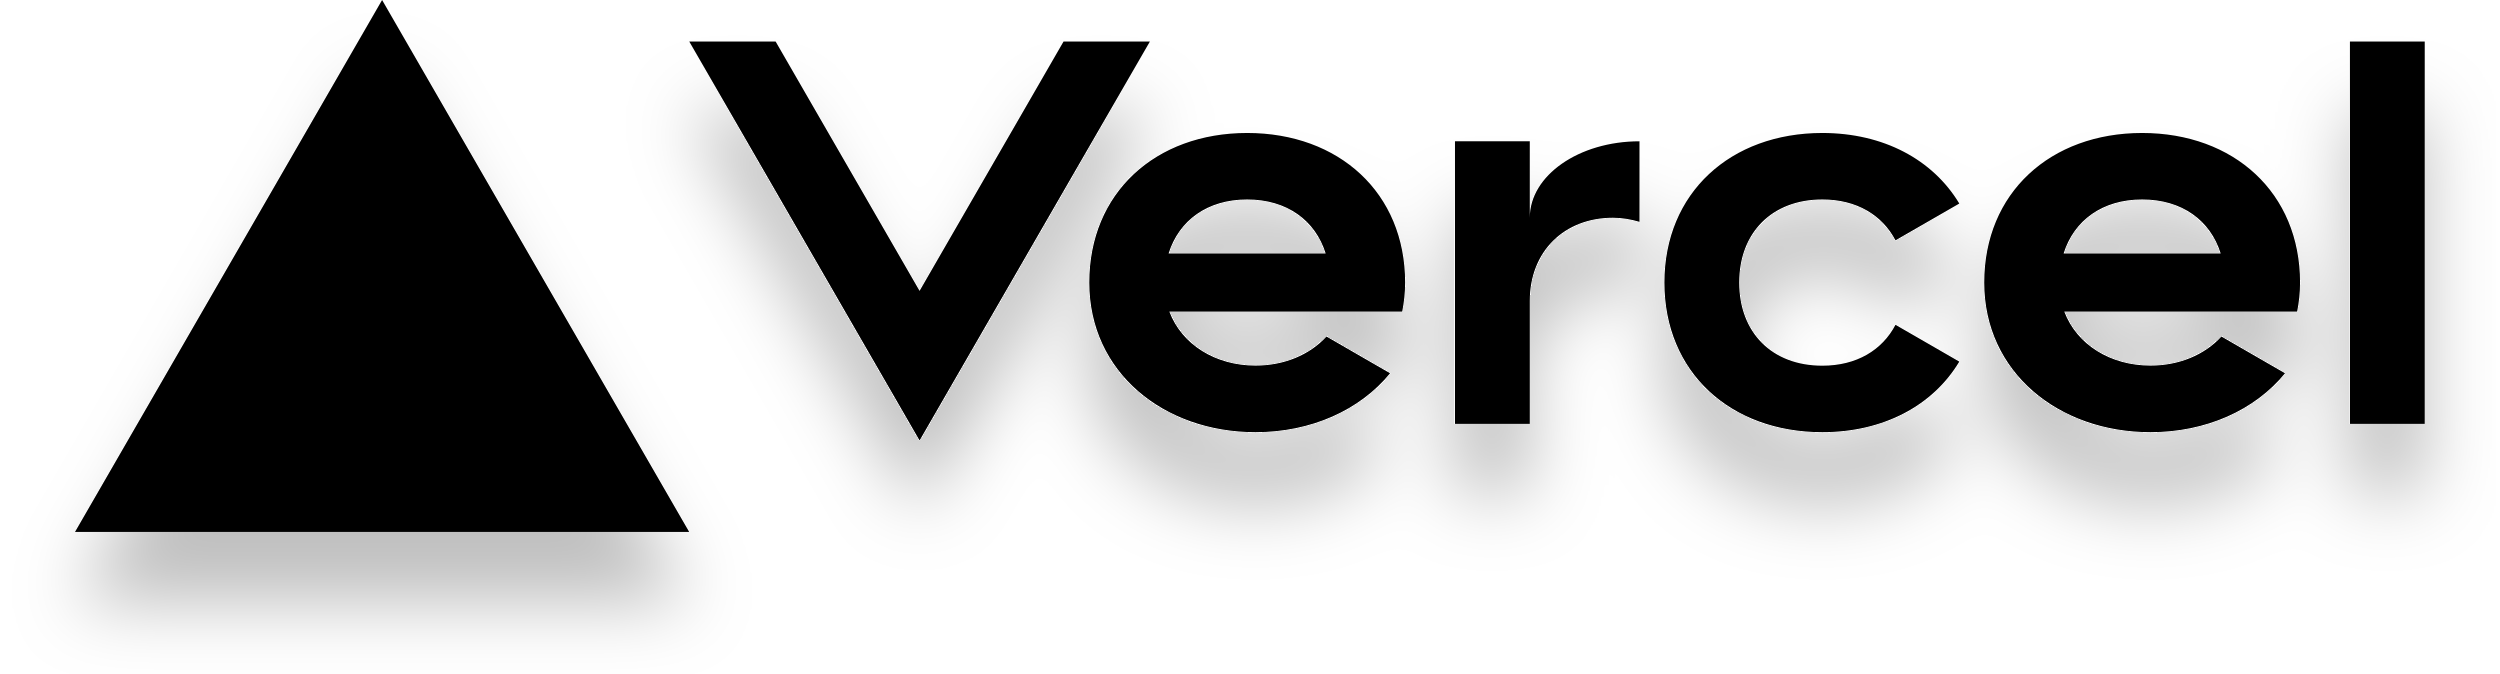
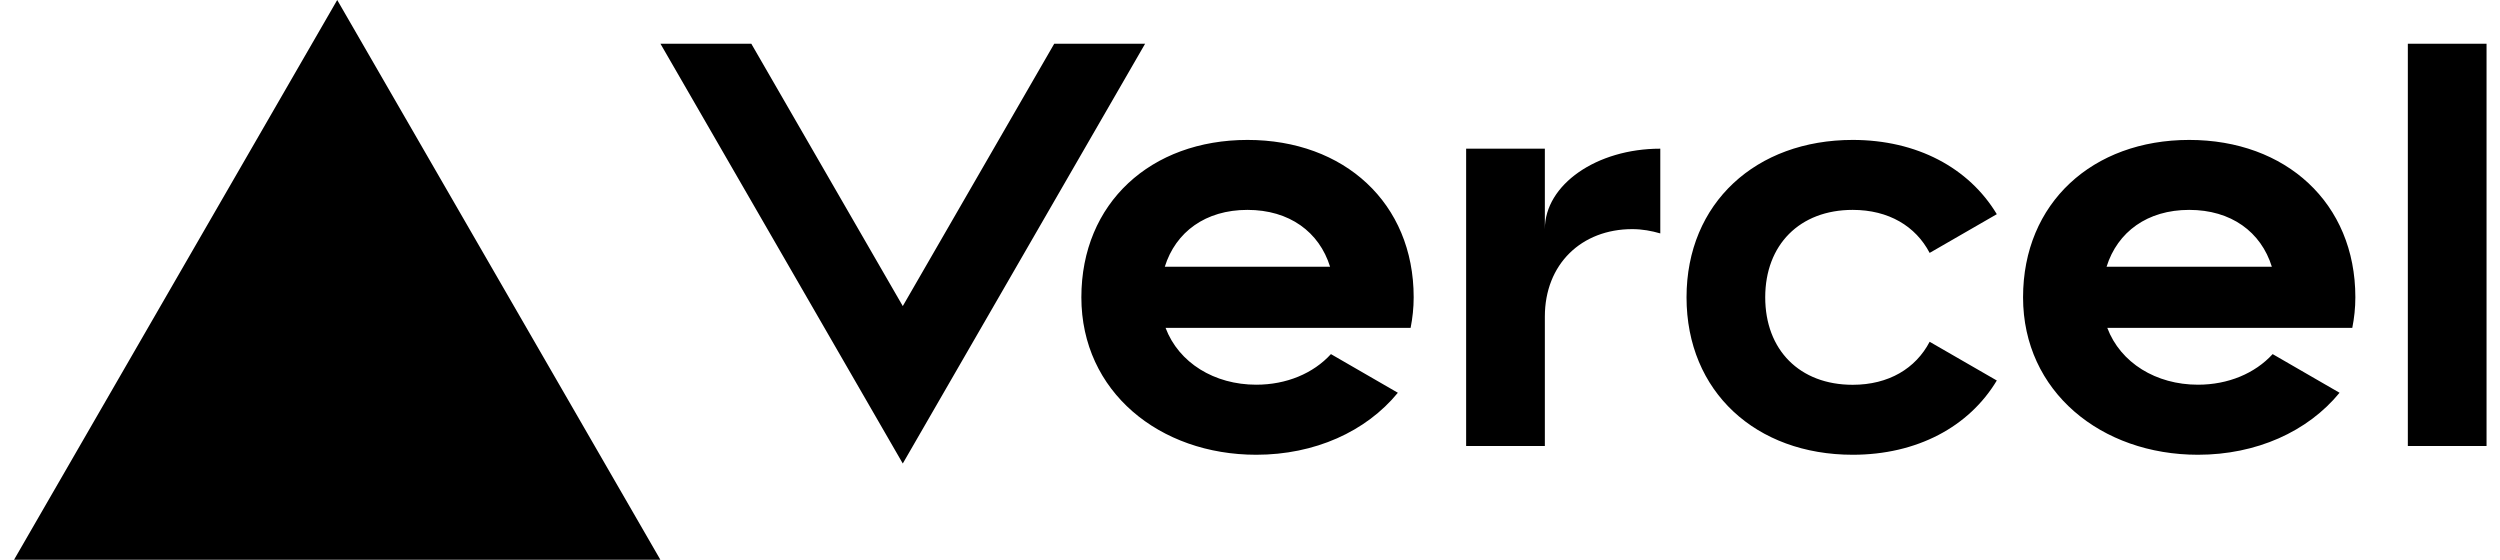
- <svg xmlns="http://www.w3.org/2000/svg" width="141" height="38" viewBox="0 0 141 38" fill="none">
-   <g filter="url(#filter0_d_164_7)">
-     <path d="M70.342 7.5C65.167 7.5 61.436 10.875 61.436 15.937C61.436 21 65.636 24.375 70.811 24.375C73.938 24.375 76.694 23.137 78.4 21.052L74.814 18.98C73.867 20.016 72.428 20.62 70.811 20.62C68.566 20.62 66.658 19.448 65.95 17.573H79.085C79.188 17.048 79.249 16.505 79.249 15.933C79.249 10.875 75.517 7.5 70.342 7.5ZM65.908 14.297C66.494 12.427 68.097 11.25 70.338 11.25C72.583 11.25 74.186 12.427 74.768 14.297H65.908ZM120.818 7.5C115.643 7.5 111.911 10.875 111.911 15.937C111.911 21 116.111 24.375 121.286 24.375C124.413 24.375 127.169 23.137 128.875 21.052L125.289 18.98C124.342 20.016 122.904 20.62 121.286 20.62C119.041 20.62 117.133 19.448 116.425 17.573H129.559C129.662 17.048 129.723 16.505 129.723 15.933C129.723 10.875 125.992 7.5 120.817 7.5M116.387 14.297C116.973 12.427 118.576 11.25 120.817 11.25C123.062 11.25 124.665 12.427 125.247 14.297H116.387ZM98.092 15.937C98.092 18.75 99.93 20.625 102.78 20.625C104.711 20.625 106.159 19.748 106.905 18.319L110.505 20.395C109.014 22.88 106.22 24.375 102.78 24.375C97.6 24.375 93.873 21 93.873 15.937C93.873 10.875 97.605 7.5 102.78 7.5C106.22 7.5 109.009 8.995 110.505 11.48L106.905 13.556C106.159 12.127 104.711 11.25 102.78 11.25C99.934 11.25 98.092 13.125 98.092 15.937ZM136.755 2.344V23.906H132.536V2.344H136.755ZM21.55 0L38.87 30H4.23L21.55 0ZM64.853 2.344L51.864 24.844L38.875 2.344H43.746L51.864 16.406L59.983 2.344H64.853ZM92.467 7.969V12.511C91.999 12.375 91.502 12.281 90.968 12.281C88.244 12.281 86.28 14.156 86.28 16.969V23.906H82.061V7.969H86.28V12.281C86.28 9.9 89.05 7.969 92.467 7.969Z" fill="black" />
-   </g>
-   <defs>
-     <filter id="filter0_d_164_7" x="0.23" y="0" width="140.525" height="38" filterUnits="userSpaceOnUse" color-interpolation-filters="sRGB">
-       <feFlood flood-opacity="0" result="BackgroundImageFix" />
-       <feColorMatrix in="SourceAlpha" type="matrix" values="0 0 0 0 0 0 0 0 0 0 0 0 0 0 0 0 0 0 127 0" result="hardAlpha" />
-       <feOffset dy="4" />
-       <feGaussianBlur stdDeviation="2" />
-       <feComposite in2="hardAlpha" operator="out" />
-       <feColorMatrix type="matrix" values="0 0 0 0 0 0 0 0 0 0 0 0 0 0 0 0 0 0 0.25 0" />
-       <feBlend mode="normal" in2="BackgroundImageFix" result="effect1_dropShadow_164_7" />
-       <feBlend mode="normal" in="SourceGraphic" in2="effect1_dropShadow_164_7" result="shape" />
-     </filter>
-   </defs>
+ <svg xmlns="http://www.w3.org/2000/svg" width="134" height="30" viewBox="0 0 134 30" fill="none">
+   <path d="M66.867 7.5C61.692 7.5 57.961 10.875 57.961 15.937C57.961 21 62.16 24.375 67.336 24.375C70.462 24.375 73.218 23.137 74.925 21.052L71.338 18.98C70.392 20.016 68.953 20.62 67.335 20.62C65.09 20.62 63.182 19.448 62.474 17.573H75.609C75.712 17.048 75.773 16.505 75.773 15.933C75.773 10.875 72.042 7.5 66.867 7.5ZM62.433 14.297C63.018 12.427 64.622 11.25 66.862 11.25C69.108 11.25 70.711 12.427 71.292 14.297H62.433ZM117.342 7.5C112.167 7.5 108.436 10.875 108.436 15.937C108.436 21 112.635 24.375 117.811 24.375C120.937 24.375 123.693 23.137 125.4 21.052L121.814 18.98C120.867 20.016 119.428 20.62 117.811 20.62C115.565 20.62 113.657 19.448 112.95 17.573H126.083C126.187 17.048 126.247 16.505 126.247 15.933C126.247 10.875 122.516 7.5 117.341 7.5M112.912 14.297C113.498 12.427 115.101 11.25 117.341 11.25C119.587 11.25 121.19 12.427 121.771 14.297H112.912ZM94.616 15.937C94.616 18.75 96.454 20.625 99.304 20.625C101.235 20.625 102.683 19.748 103.429 18.319L107.029 20.395C105.538 22.88 102.745 24.375 99.304 24.375C94.124 24.375 90.398 21 90.398 15.937C90.398 10.875 94.129 7.5 99.304 7.5C102.745 7.5 105.533 8.995 107.029 11.48L103.429 13.556C102.683 12.127 101.235 11.25 99.304 11.25C96.459 11.25 94.616 13.125 94.616 15.937ZM133.279 2.344V23.906H129.06V2.344H133.279ZM18.075 0L35.395 30H0.754L18.075 0ZM61.378 2.344L48.389 24.844L35.4 2.344H40.27L48.389 16.406L56.507 2.344H61.378ZM88.992 7.969V12.511C88.523 12.375 88.026 12.281 87.492 12.281C84.768 12.281 82.804 14.156 82.804 16.969V23.906H78.585V7.969H82.804V12.281C82.804 9.9 85.575 7.969 88.992 7.969Z" fill="black" />
</svg>
